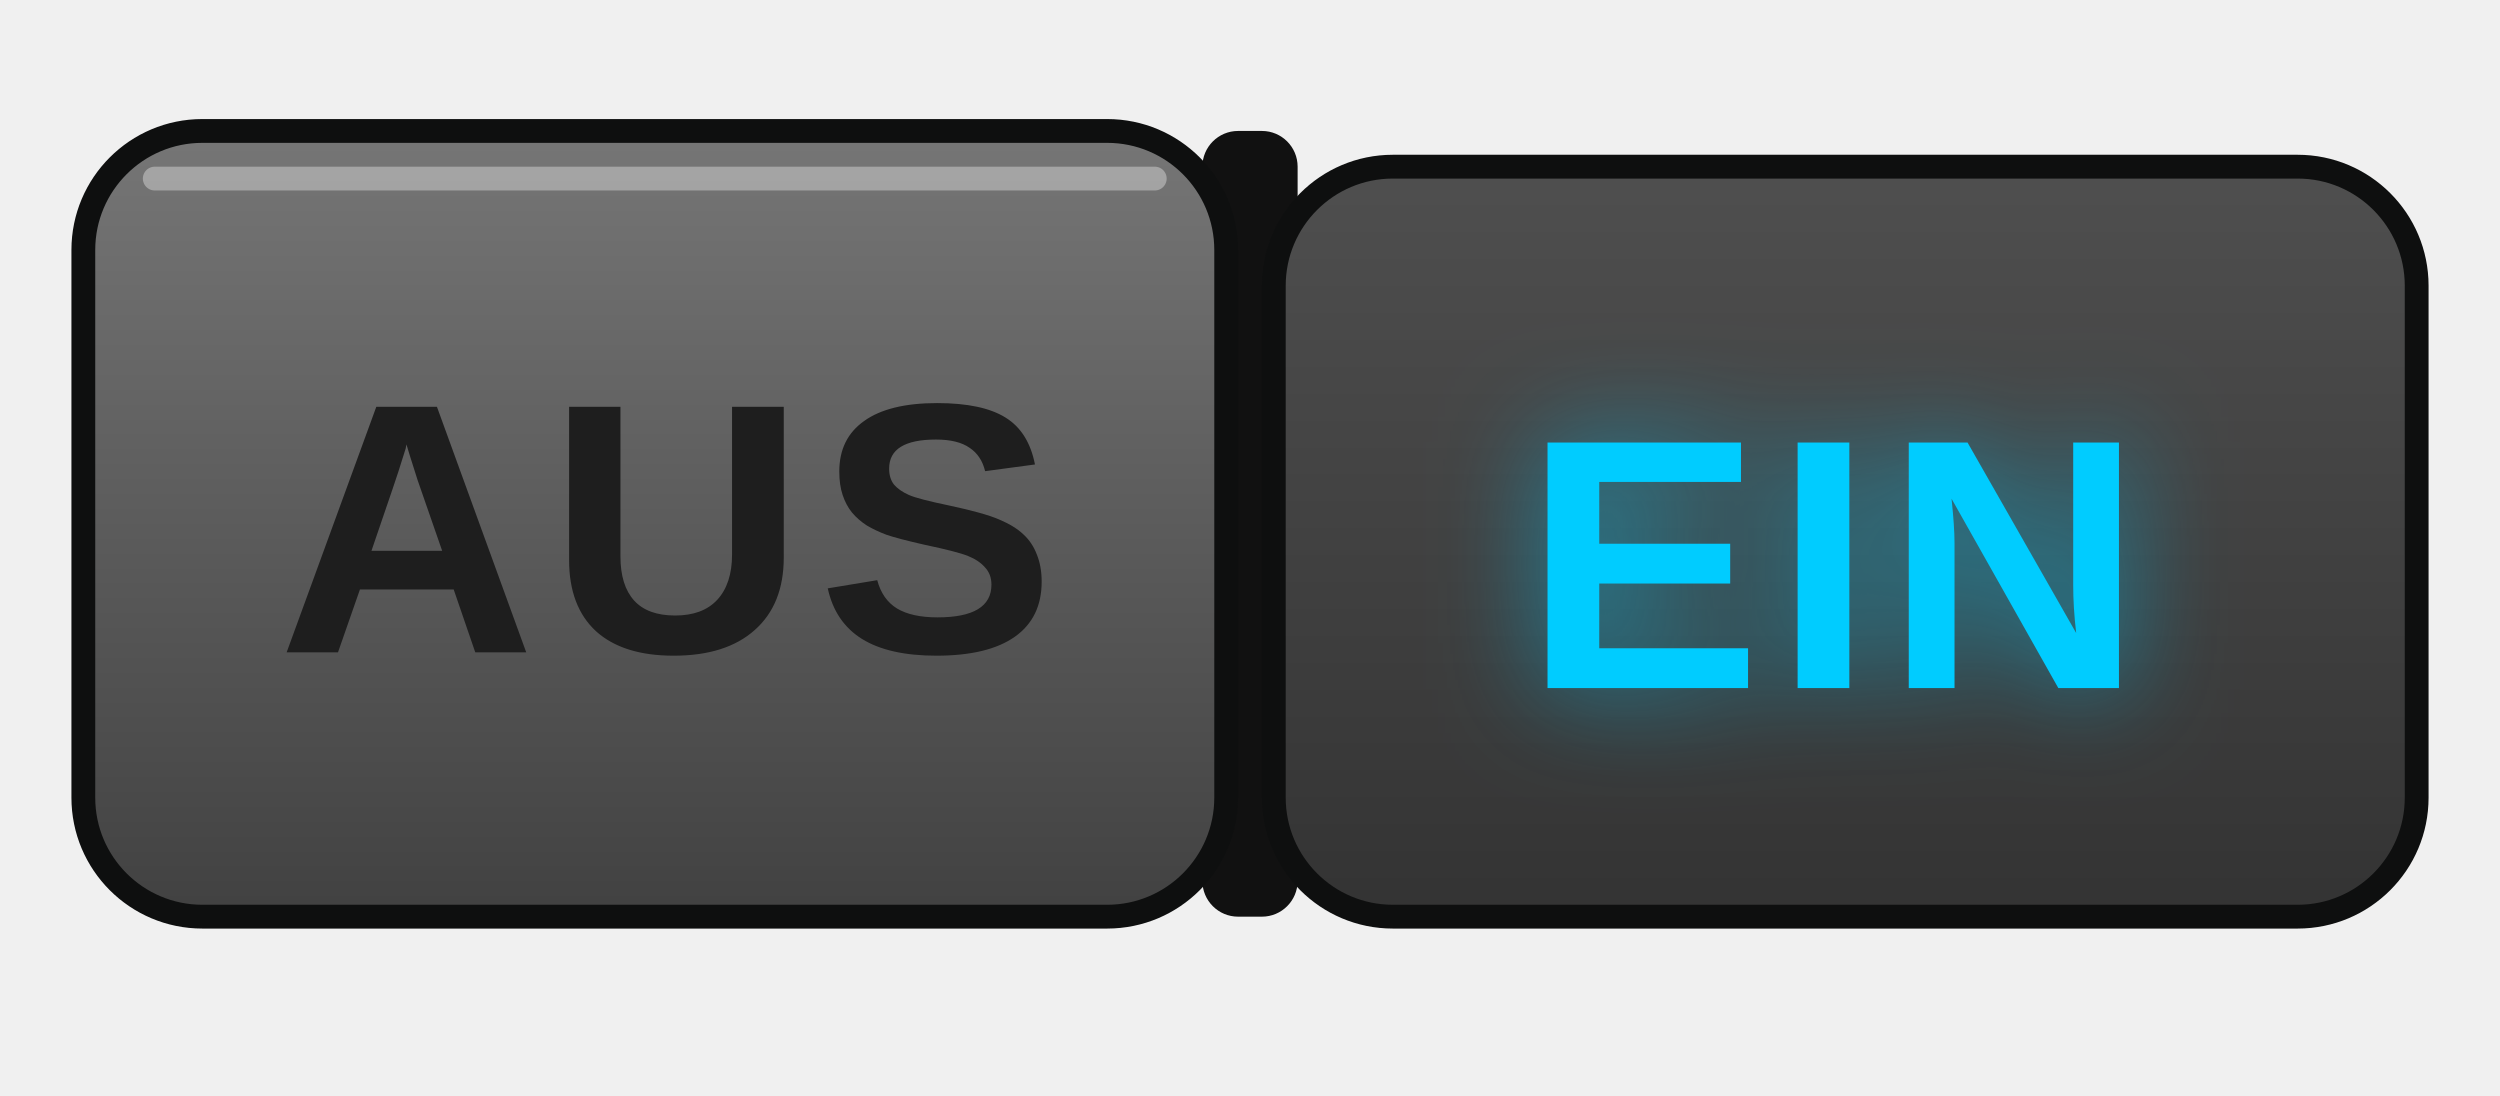
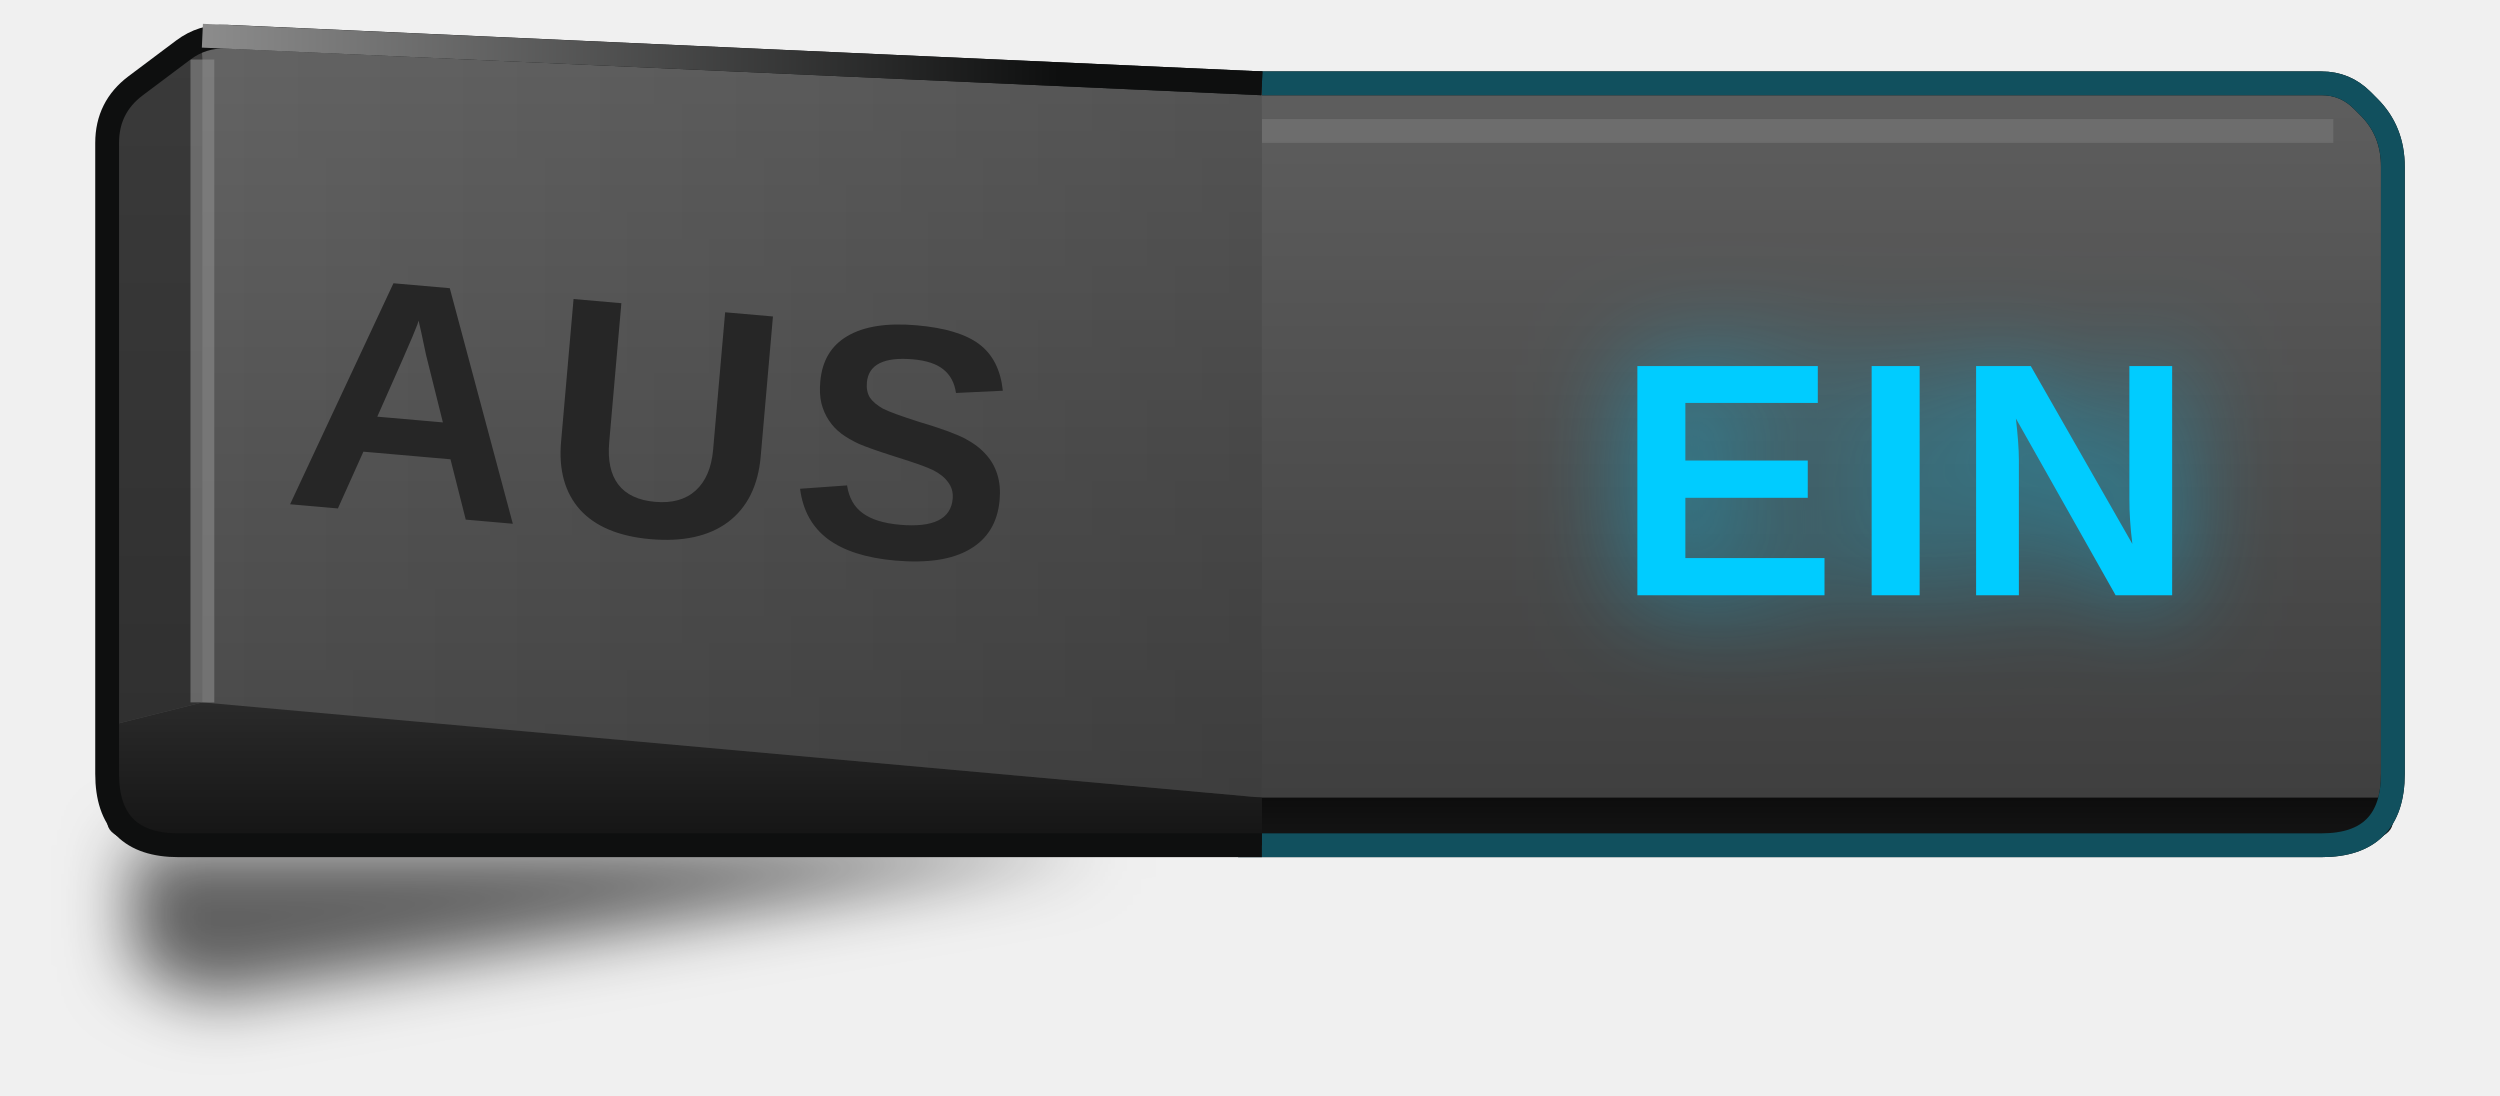
<svg xmlns="http://www.w3.org/2000/svg" width="105" height="46" viewBox="0 0 105 46">
  <defs>
+     <linearGradient id="pp" x1="0" y1="0" x2="0" y2="1">
+       <stop offset="0" stop-color="#5e5e5e" />
+       <stop offset="1" stop-color="#3d3d3d" />
+     </linearGradient>
    <linearGradient id="pr" x1="0" y1="0" x2="0" y2="1">
-       <stop offset="0" stop-color="#767676" />
-       <stop offset="1" stop-color="#414141" />
+       <stop offset="0" stop-color="#646464" />
+       <stop offset="1" stop-color="#464646" />
    </linearGradient>
-     <linearGradient id="pp" x1="0" y1="0" x2="0" y2="1">
-       <stop offset="0" stop-color="#4f4f4f" />
-       <stop offset="1" stop-color="#333333" />
+     <linearGradient id="pe" x1="0" y1="0" x2="0" y2="1">
+       <stop offset="0" stop-color="#3a3a3a" />
+       <stop offset="1" stop-color="#303030" />
    </linearGradient>
+     <linearGradient id="pf" x1="0" y1="29.5" x2="0" y2="35.5" gradientUnits="userSpaceOnUse">
+       <stop offset="0" stop-color="#2a2a2a" />
+       <stop offset="1" stop-color="#141414" />
+     </linearGradient>
+     <linearGradient id="pl" x1="0" y1="33.5" x2="0" y2="35.5" gradientUnits="userSpaceOnUse">
+       <stop offset="0" stop-color="#0d0d0d" />
+       <stop offset="1" stop-color="#151515" />
+     </linearGradient>
+     <linearGradient id="pt" x1="8.5" y1="0" x2="52.5" y2="0" gradientUnits="userSpaceOnUse">
+       <stop offset="0" stop-opacity="0" />
+       <stop offset="1" stop-opacity="0.15" />
+     </linearGradient>
+     <linearGradient id="ph" x1="8.5" y1="0" x2="44.5" y2="0" gradientUnits="userSpaceOnUse">
+       <stop offset="0" stop-color="#8c8c8c" />
+       <stop offset="1" stop-color="#0e0f0f" />
+     </linearGradient>
+     <filter id="ps" x="-20%" y="-60%" width="140%" height="220%">
+       <feGaussianBlur stdDeviation="1.4" />
+     </filter>
    <filter id="pg" x="-60%" y="-60%" width="220%" height="220%">
      <feGaussianBlur stdDeviation="2.2" />
    </filter>
  </defs>
-   <rect x="50.5" y="5.5" width="4" height="33" rx="1.5" fill="#111111" />
-   <rect x="3.5" y="5.5" width="48" height="33" rx="5" fill="url(#pr)" stroke="#0e0f0f" />
-   <path d="M6.5 7.5h42" stroke="#ffffff" stroke-opacity="0.35" stroke-linecap="round" />
-   <text x="28" y="27.4" text-anchor="middle" font-family="Arial, Helvetica, sans-serif" font-size="15" font-weight="bold" letter-spacing="0.5" fill="#1e1e1e">AUS</text>
-   <rect x="53.5" y="7" width="48" height="31.5" rx="5" fill="url(#pp)" stroke="#0e0f0f" />
-   <text x="77" y="28.9" text-anchor="middle" font-family="Arial, Helvetica, sans-serif" font-size="15" font-weight="bold" letter-spacing="0.5" fill="#00ccff" opacity="0.55" filter="url(#pg)">EIN</text>
-   <text x="77" y="28.9" text-anchor="middle" font-family="Arial, Helvetica, sans-serif" font-size="15" font-weight="bold" letter-spacing="0.5" fill="#00ccff">EIN</text>
+   <g transform="matrix(-1 0 0 1 105 0)">
+     <path d="M53 3.5L7.5 3.5Q6.5 3.5 5.79 4.21L5.5 4.5Q4.5 5.5 4.5 7L4.5 32.5Q4.5 35.5 7.5 35.5L53 35.5Z" fill="url(#pp)" />
+     <path d="M53 33.5L4.5 33.5L4.5 34.5Q4.5 35.5 7.5 35.5L53 35.5Z" fill="url(#pl)" />
+     <path d="M53 5.5H7" stroke="#8c8c8c" stroke-opacity="0.35" />
+     <path d="M53 3.5L7.5 3.5Q6.5 3.5 5.79 4.21L5.5 4.5Q4.5 5.5 4.5 7L4.5 32.5Q4.5 35.5 7.5 35.5L53 35.5" fill="none" stroke="#0e0f0f" />
+     <path d="M53 3.5L7.5 3.5Q6.5 3.5 5.79 4.21L5.5 4.5Q4.5 5.5 4.5 7L4.5 32.5Q4.5 35.5 7.5 35.5L53 35.5" fill="none" stroke="#11505e" stroke-opacity="1" />
+   </g>
+   <path d="M5.5 35.5L46.5 35.5L8.5 42L5.5 40.5Z" fill="#000000" opacity="0.6" filter="url(#ps)" />
+   <path d="M53 3.5L9.5 1.54Q8.5 1.5 7.7 2.1L5.7 3.6Q4.5 4.5 4.5 6L4.5 32.5Q4.5 35.5 7.5 35.5L53 35.5Z" fill="url(#pp)" />
+   <path d="M53 3.5L9.5 1.54Q8.5 1.5 7.7 2.1L5.7 3.6Q4.5 4.5 4.5 6L4.5 32.5Q4.5 35.5 7.5 35.5L53 35.5Z" fill="url(#pr)" opacity="1" />
+   <path d="M53 3.5L9.5 1.54Q8.5 1.5 8.5 2.5L8.5 29.5L53 33.5Z" fill="url(#pt)" opacity="1" />
+   <path d="M53 33.5L4.5 33.5L4.5 34.5Q4.5 35.5 7.5 35.5L53 35.5Z" fill="url(#pl)" />
+   <path d="M53 33.5L8.5 29.5L4.5 30.5L4.5 33Q4.5 35.5 7.5 35.5L53 35.5Z" fill="url(#pf)" opacity="1" />
+   <path d="M8.5 2.5Q8.5 1.5 7.7 2.1L5.7 3.6Q4.5 4.5 4.5 6L4.5 30.5L8.5 29.5Z" fill="url(#pe)" opacity="1" />
+   <path d="M8.5 2.5V29.5" stroke="#8c8c8c" stroke-opacity="0.6" />
+   <path d="M53 3.5L9.5 1.54Q8.5 1.5 7.7 2.1L5.7 3.6Q4.5 4.5 4.5 6L4.5 32.5Q4.5 35.5 7.5 35.5L53 35.5" fill="none" stroke="#0e0f0f" />
+   <path d="M53 3.5L8.5 1.5" stroke="url(#ph)" stroke-opacity="1" />
+   <g transform="rotate(5 27.5 17.5)">
+     <text x="27.5" y="22.5" text-anchor="middle" font-family="Arial, Helvetica, sans-serif" font-size="14" font-weight="bold" letter-spacing="0.5" fill="#262626">AUS</text>
+   </g>
+   <text x="80" y="25" text-anchor="middle" font-family="Arial, Helvetica, sans-serif" font-size="14" font-weight="bold" letter-spacing="0.5" fill="#00ccff" opacity="0.55" filter="url(#pg)">EIN</text>
+   <text x="80" y="25" text-anchor="middle" font-family="Arial, Helvetica, sans-serif" font-size="14" font-weight="bold" letter-spacing="0.5" fill="#00ccff">EIN</text>
</svg>
